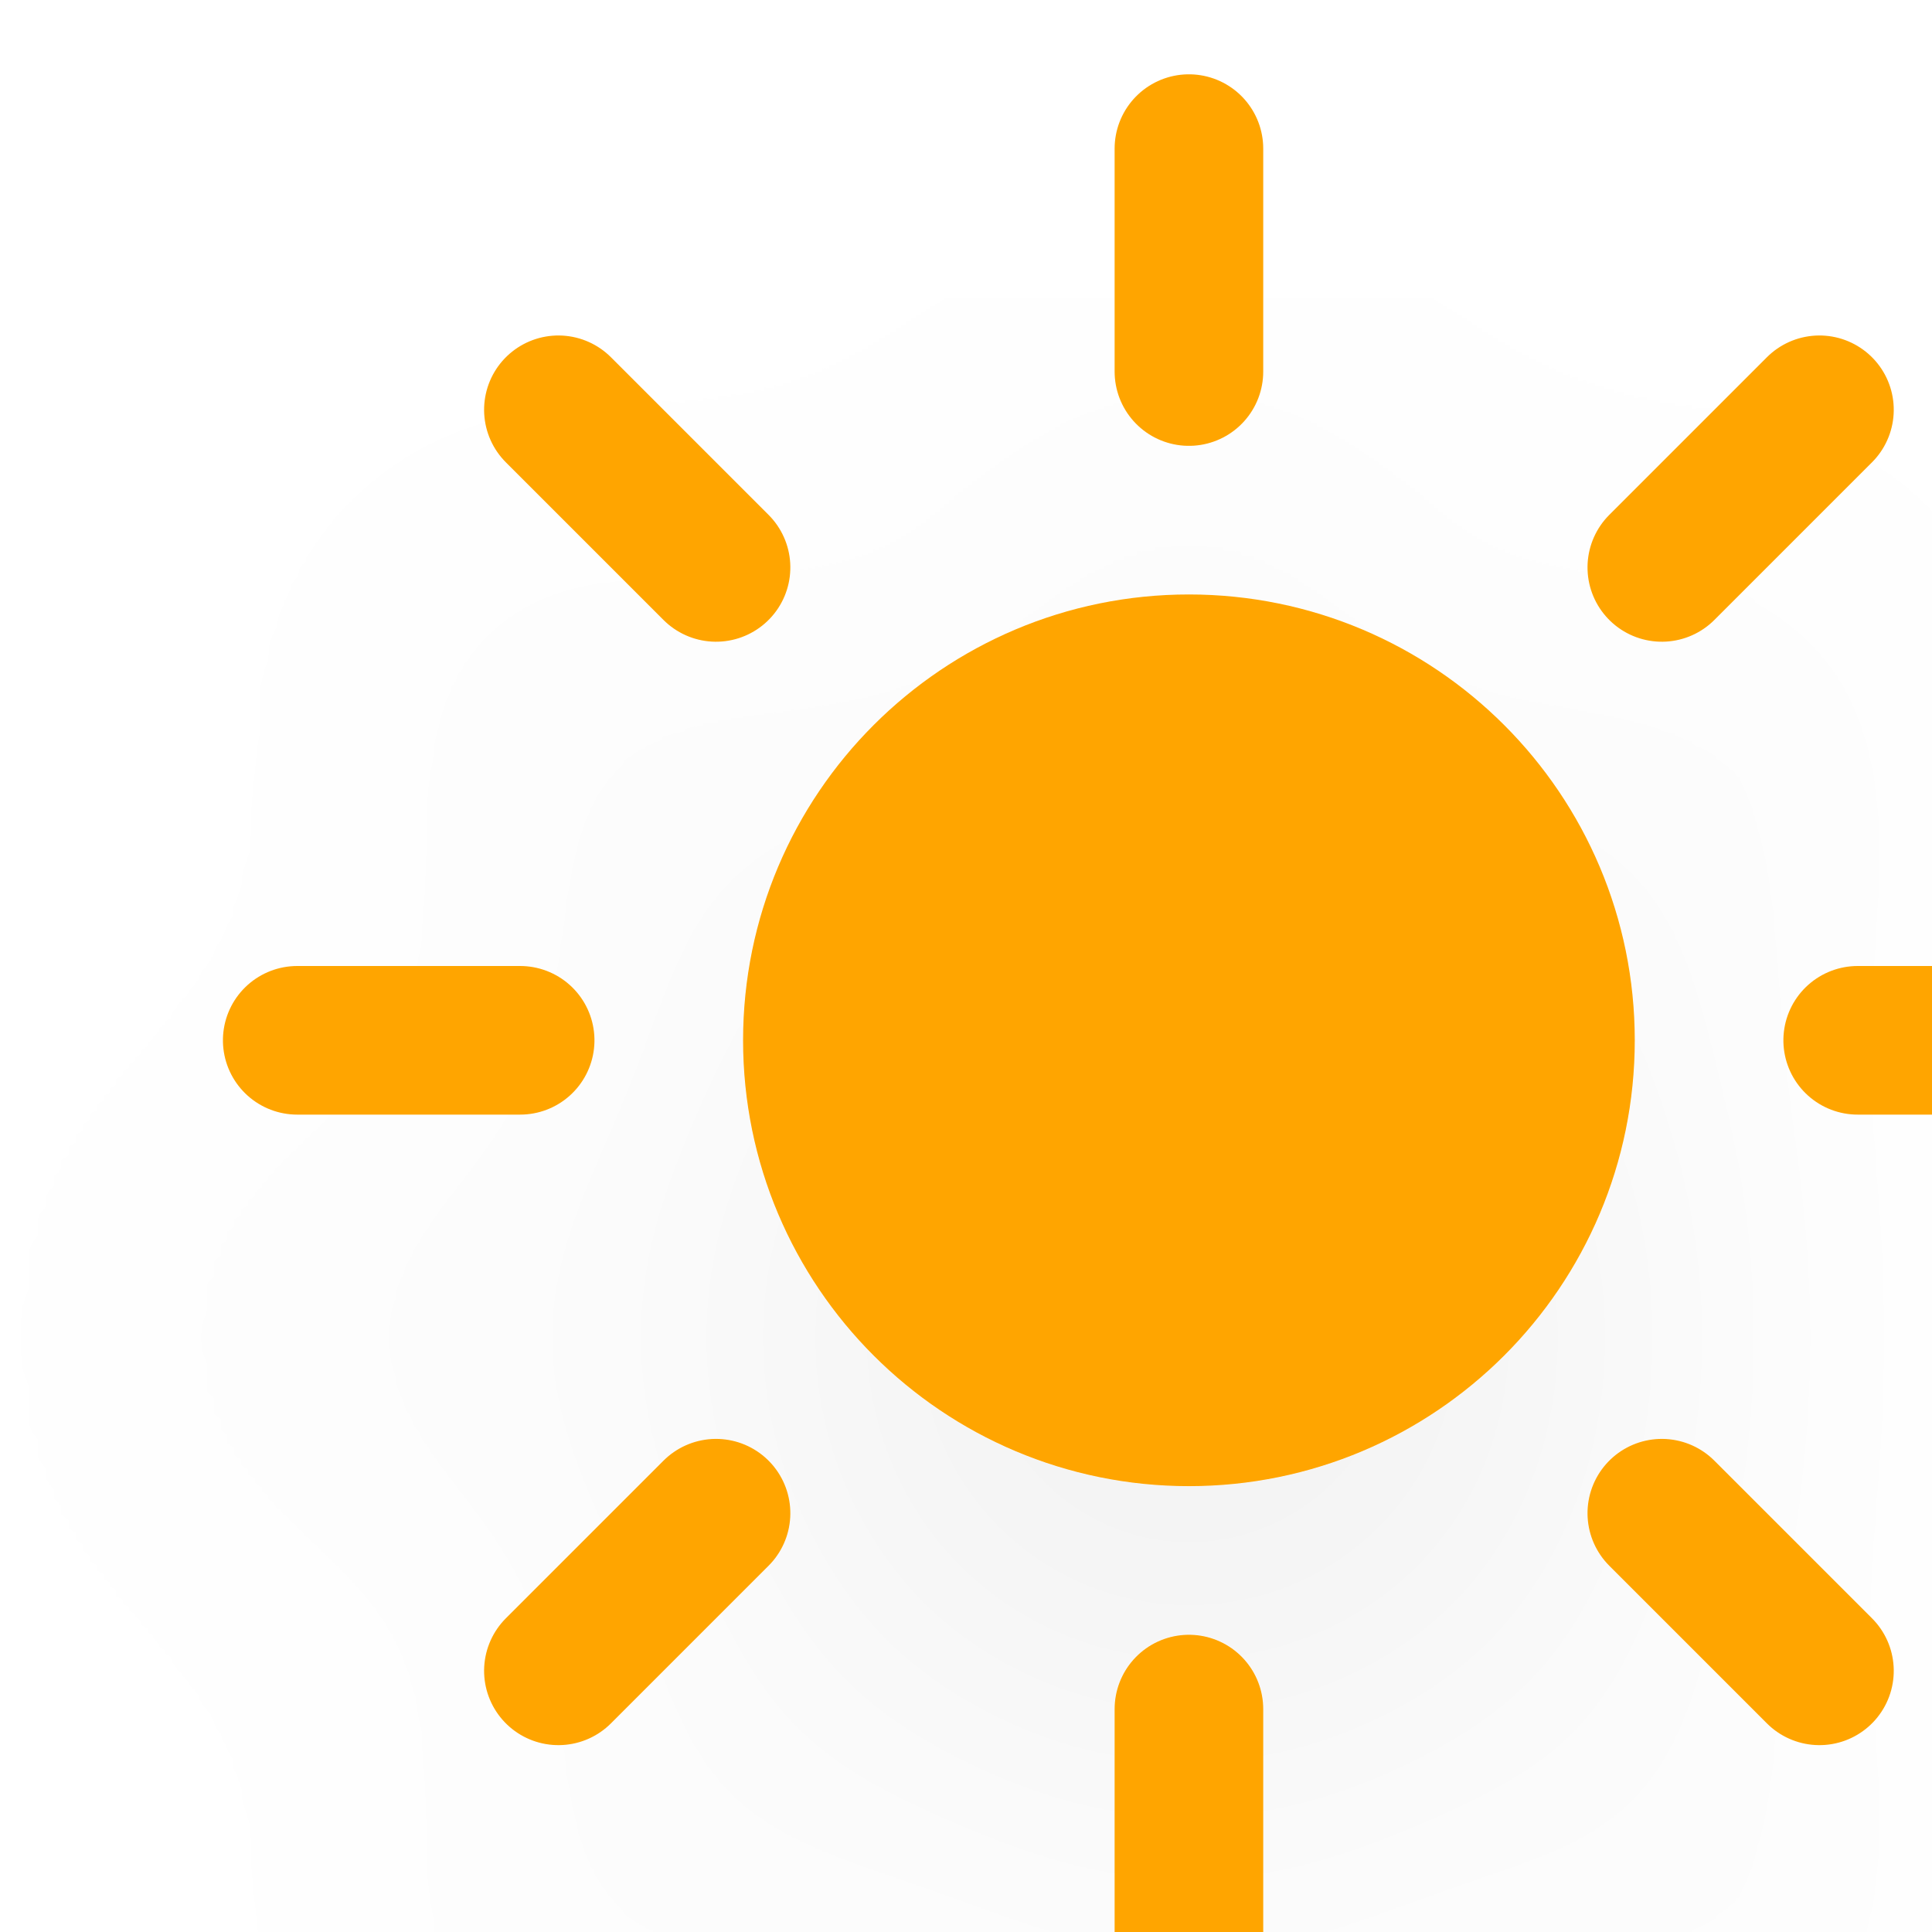
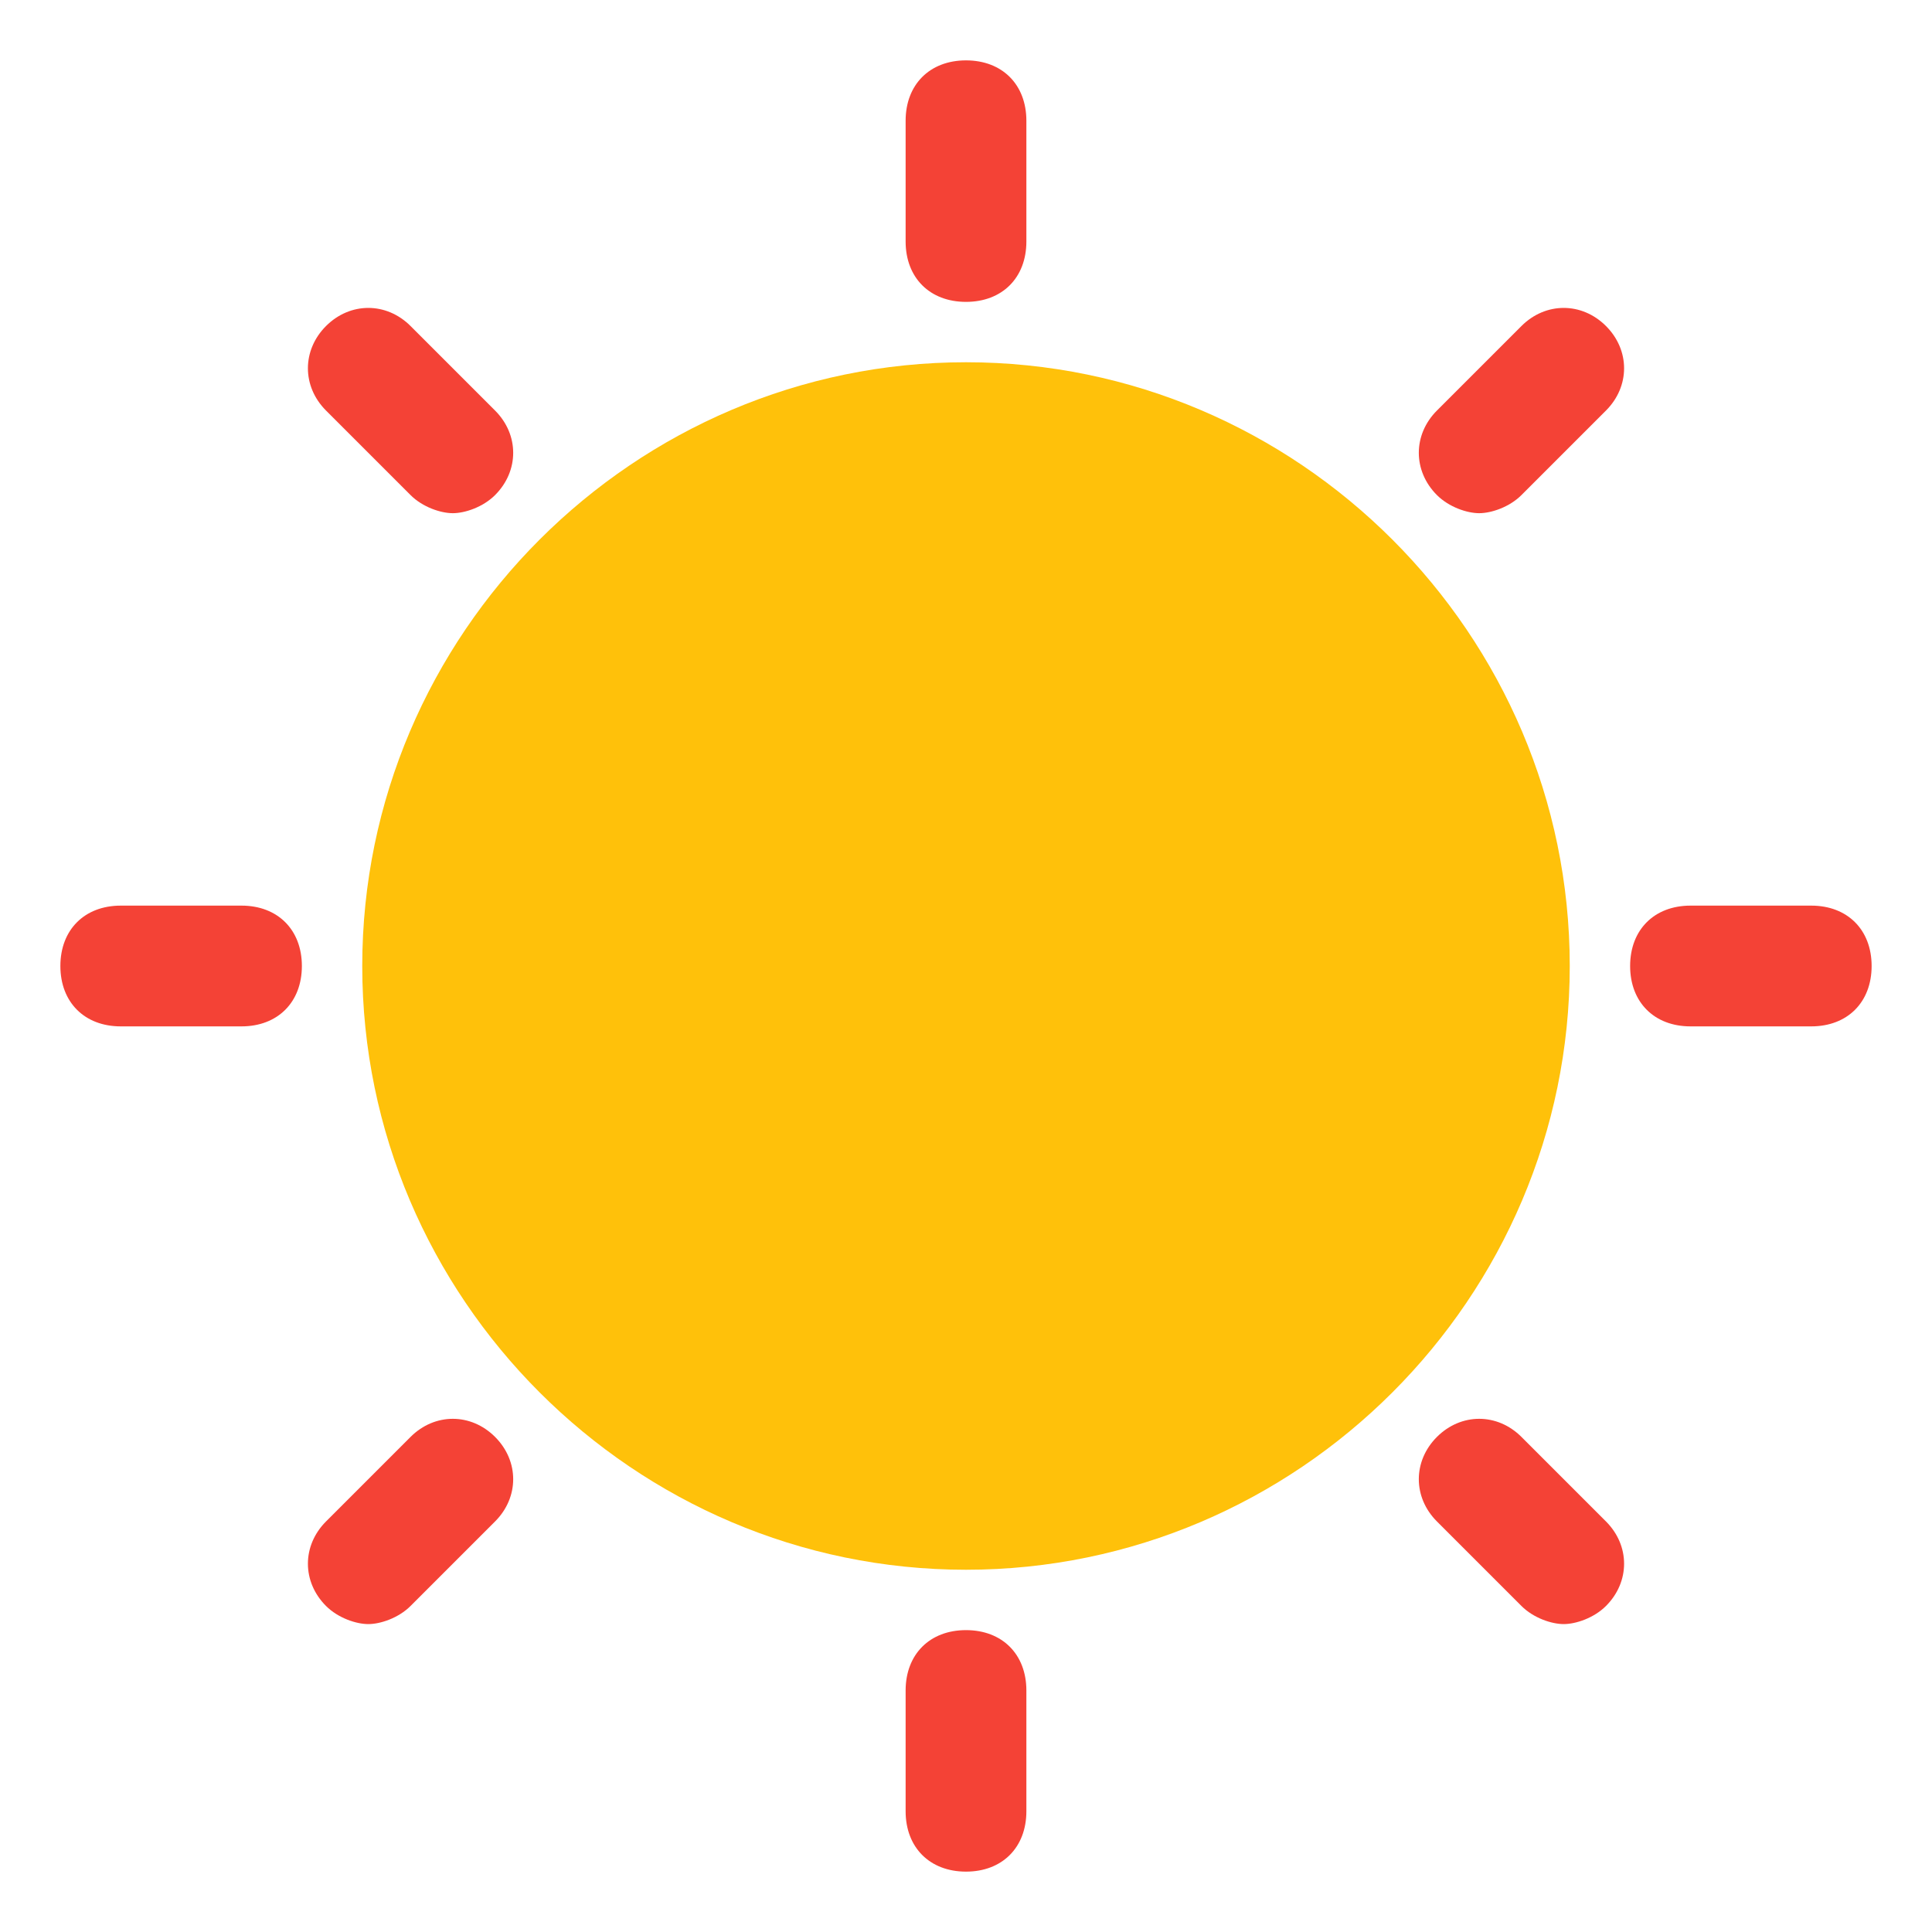
- <svg xmlns="http://www.w3.org/2000/svg" version="1.1">
-   <defs>
-     <filter id="blur" x="-.342" y="-.342" width="1.683" height="1.85">
-       <feGaussianBlur in="SourceAlpha" stdDeviation="3" />
-       <feOffset dx="0" dy="4" result="offsetblur" />
-       <feComponentTransfer>
-         <feFuncA slope="0.05" type="linear" />
-       </feComponentTransfer>
-       <feMerge>
-         <feMergeNode />
-         <feMergeNode in="SourceGraphic" />
-       </feMerge>
-     </filter>
-     <style type="text/css">
-       
-       /*
- ** SUN
- */
-       @keyframes am-weather-sun {
-         0% {
-           -webkit-transform: rotate(0deg);
-           -moz-transform: rotate(0deg);
-           -ms-transform: rotate(0deg);
-           transform: rotate(0deg);
-         }
- 
-         100% {
-           -webkit-transform: rotate(360deg);
-           -moz-transform: rotate(360deg);
-           -ms-transform: rotate(360deg);
-           transform: rotate(360deg);
-         }
-       }
- 
-       .am-weather-sun {
-         -webkit-animation-name: am-weather-sun;
-         -moz-animation-name: am-weather-sun;
-         -ms-animation-name: am-weather-sun;
-         animation-name: am-weather-sun;
-         -webkit-animation-duration: 9s;
-         -moz-animation-duration: 9s;
-         -ms-animation-duration: 9s;
-         animation-duration: 9s;
-         -webkit-animation-timing-function: linear;
-         -moz-animation-timing-function: linear;
-         -ms-animation-timing-function: linear;
-         animation-timing-function: linear;
-         -webkit-animation-iteration-count: infinite;
-         -moz-animation-iteration-count: infinite;
-         -ms-animation-iteration-count: infinite;
-         animation-iteration-count: infinite;
-       }
- 
-       @keyframes am-weather-sun-shiny {
-         0% {
-           stroke-dasharray: 3px 10px;
-           stroke-dashoffset: 0px;
-         }
- 
-         50% {
-           stroke-dasharray: 0.1px 10px;
-           stroke-dashoffset: -1px;
-         }
- 
-         100% {
-           stroke-dasharray: 3px 10px;
-           stroke-dashoffset: 0px;
-         }
-       }
- 
-       .am-weather-sun-shiny line {
-         -webkit-animation-name: am-weather-sun-shiny;
-         -moz-animation-name: am-weather-sun-shiny;
-         -ms-animation-name: am-weather-sun-shiny;
-         animation-name: am-weather-sun-shiny;
-         -webkit-animation-duration: 2s;
-         -moz-animation-duration: 2s;
-         -ms-animation-duration: 2s;
-         animation-duration: 2s;
-         -webkit-animation-timing-function: linear;
-         -moz-animation-timing-function: linear;
-         -ms-animation-timing-function: linear;
-         animation-timing-function: linear;
-         -webkit-animation-iteration-count: infinite;
-         -moz-animation-iteration-count: infinite;
-         -ms-animation-iteration-count: infinite;
-         animation-iteration-count: infinite;
-       }
-       
-     </style>
-   </defs>
-   <g transform="translate(16,-2)" filter="url(#blur)">
-     <g transform="translate(0,16)">
-       <g class="am-weather-sun" style="-moz-animation-duration:9s;-moz-animation-iteration-count:infinite;-moz-animation-name:am-weather-sun;-moz-animation-timing-function:linear;-ms-animation-duration:9s;-ms-animation-iteration-count:infinite;-ms-animation-name:am-weather-sun;-ms-animation-timing-function:linear;-webkit-animation-duration:9s;-webkit-animation-iteration-count:infinite;-webkit-animation-name:am-weather-sun;-webkit-animation-timing-function:linear">
-         <line transform="translate(0,9)" y2="3" fill="none" stroke="#ffa500" stroke-linecap="round" stroke-width="2" />
-         <g transform="rotate(45)">
-           <line transform="translate(0,9)" y2="3" fill="none" stroke="#ffa500" stroke-linecap="round" stroke-width="2" />
-         </g>
-         <g transform="rotate(90)">
-           <line transform="translate(0,9)" y2="3" fill="none" stroke="#ffa500" stroke-linecap="round" stroke-width="2" />
-         </g>
-         <g transform="rotate(135)">
-           <line transform="translate(0,9)" y2="3" fill="none" stroke="#ffa500" stroke-linecap="round" stroke-width="2" />
-         </g>
-         <g transform="scale(-1)">
-           <line transform="translate(0,9)" y2="3" fill="none" stroke="#ffa500" stroke-linecap="round" stroke-width="2" />
-         </g>
-         <g transform="rotate(225)">
-           <line transform="translate(0,9)" y2="3" fill="none" stroke="#ffa500" stroke-linecap="round" stroke-width="2" />
-         </g>
-         <g transform="rotate(-90)">
-           <line transform="translate(0,9)" y2="3" fill="none" stroke="#ffa500" stroke-linecap="round" stroke-width="2" />
-         </g>
-         <g transform="rotate(-45)">
-           <line transform="translate(0,9)" y2="3" fill="none" stroke="#ffa500" stroke-linecap="round" stroke-width="2" />
-         </g>
-         <circle r="5" fill="#ffa500" stroke="#ffa500" stroke-width="2" />
-       </g>
+ <svg xmlns="http://www.w3.org/2000/svg" width="800px" height="800px" viewBox="0 0 32 32" enable-background="new 0 0 32 32" version="1.1" xml:space="preserve">
+   <g id="Layer_2" />
+   <g id="Layer_3" />
+   <g id="Layer_4" />
+   <g id="Layer_5" />
+   <g id="Layer_6" />
+   <g id="Layer_7" />
+   <g id="Layer_8" />
+   <g id="Layer_9" />
+   <g id="Layer_10" />
+   <g id="Layer_11" />
+   <g id="Layer_12" />
+   <g id="Layer_13" />
+   <g id="Layer_14" />
+   <g id="Layer_15" />
+   <g id="Layer_16" />
+   <g id="Layer_17" />
+   <g id="Layer_18" />
+   <g id="Layer_19" />
+   <g id="Layer_20" />
+   <g id="Layer_21">
+     <g>
+       <path d="M26,16c0,5.5-4.5,10-10,10S6,21.5,6,16S10.5,6,16,6S26,10.5,26,16z" fill="#FFC10A" />
+     </g>
+     <g>
+       <path d="M16,1c-0.6,0-1,0.4-1,1v2c0,0.6,0.4,1,1,1s1-0.4,1-1V2C17,1.4,16.6,1,16,1z" fill="#F44236" />
+       <path d="M16,27c-0.6,0-1,0.4-1,1v2c0,0.6,0.4,1,1,1s1-0.4,1-1v-2C17,27.4,16.6,27,16,27z" fill="#F44236" />
+       <path d="M30,15h-2c-0.6,0-1,0.4-1,1s0.4,1,1,1h2c0.6,0,1-0.4,1-1S30.6,15,30,15z" fill="#F44236" />
+       <path d="M4,15H2c-0.6,0-1,0.4-1,1s0.4,1,1,1h2c0.6,0,1-0.4,1-1S4.6,15,4,15z" fill="#F44236" />
+       <path d="M25.2,5.4l-1.4,1.4c-0.4,0.4-0.4,1,0,1.4c0.2,0.2,0.5,0.3,0.7,0.3s0.5-0.1,0.7-0.3l1.4-1.4    c0.4-0.4,0.4-1,0-1.4S25.6,5,25.2,5.4z" fill="#F44236" />
+       <path d="M6.8,23.8l-1.4,1.4c-0.4,0.4-0.4,1,0,1.4c0.2,0.2,0.5,0.3,0.7,0.3s0.5-0.1,0.7-0.3l1.4-1.4    c0.4-0.4,0.4-1,0-1.4S7.2,23.4,6.8,23.8z" fill="#F44236" />
+       <path d="M6.8,5.4C6.4,5,5.8,5,5.4,5.4s-0.4,1,0,1.4l1.4,1.4C7,8.4,7.3,8.5,7.5,8.5S8,8.4,8.2,8.2    c0.4-0.4,0.4-1,0-1.4L6.8,5.4z" fill="#F44236" />
+       <path d="M25.2,23.8c-0.4-0.4-1-0.4-1.4,0s-0.4,1,0,1.4l1.4,1.4c0.2,0.2,0.5,0.3,0.7,0.3s0.5-0.1,0.7-0.3    c0.4-0.4,0.4-1,0-1.4L25.2,23.8z" fill="#F44236" />
    </g>
  </g>
+   <g id="Layer_22" />
+   <g id="Layer_23" />
+   <g id="Layer_24" />
+   <g id="Layer_25" />
+   <g id="Wearher" />
</svg>
